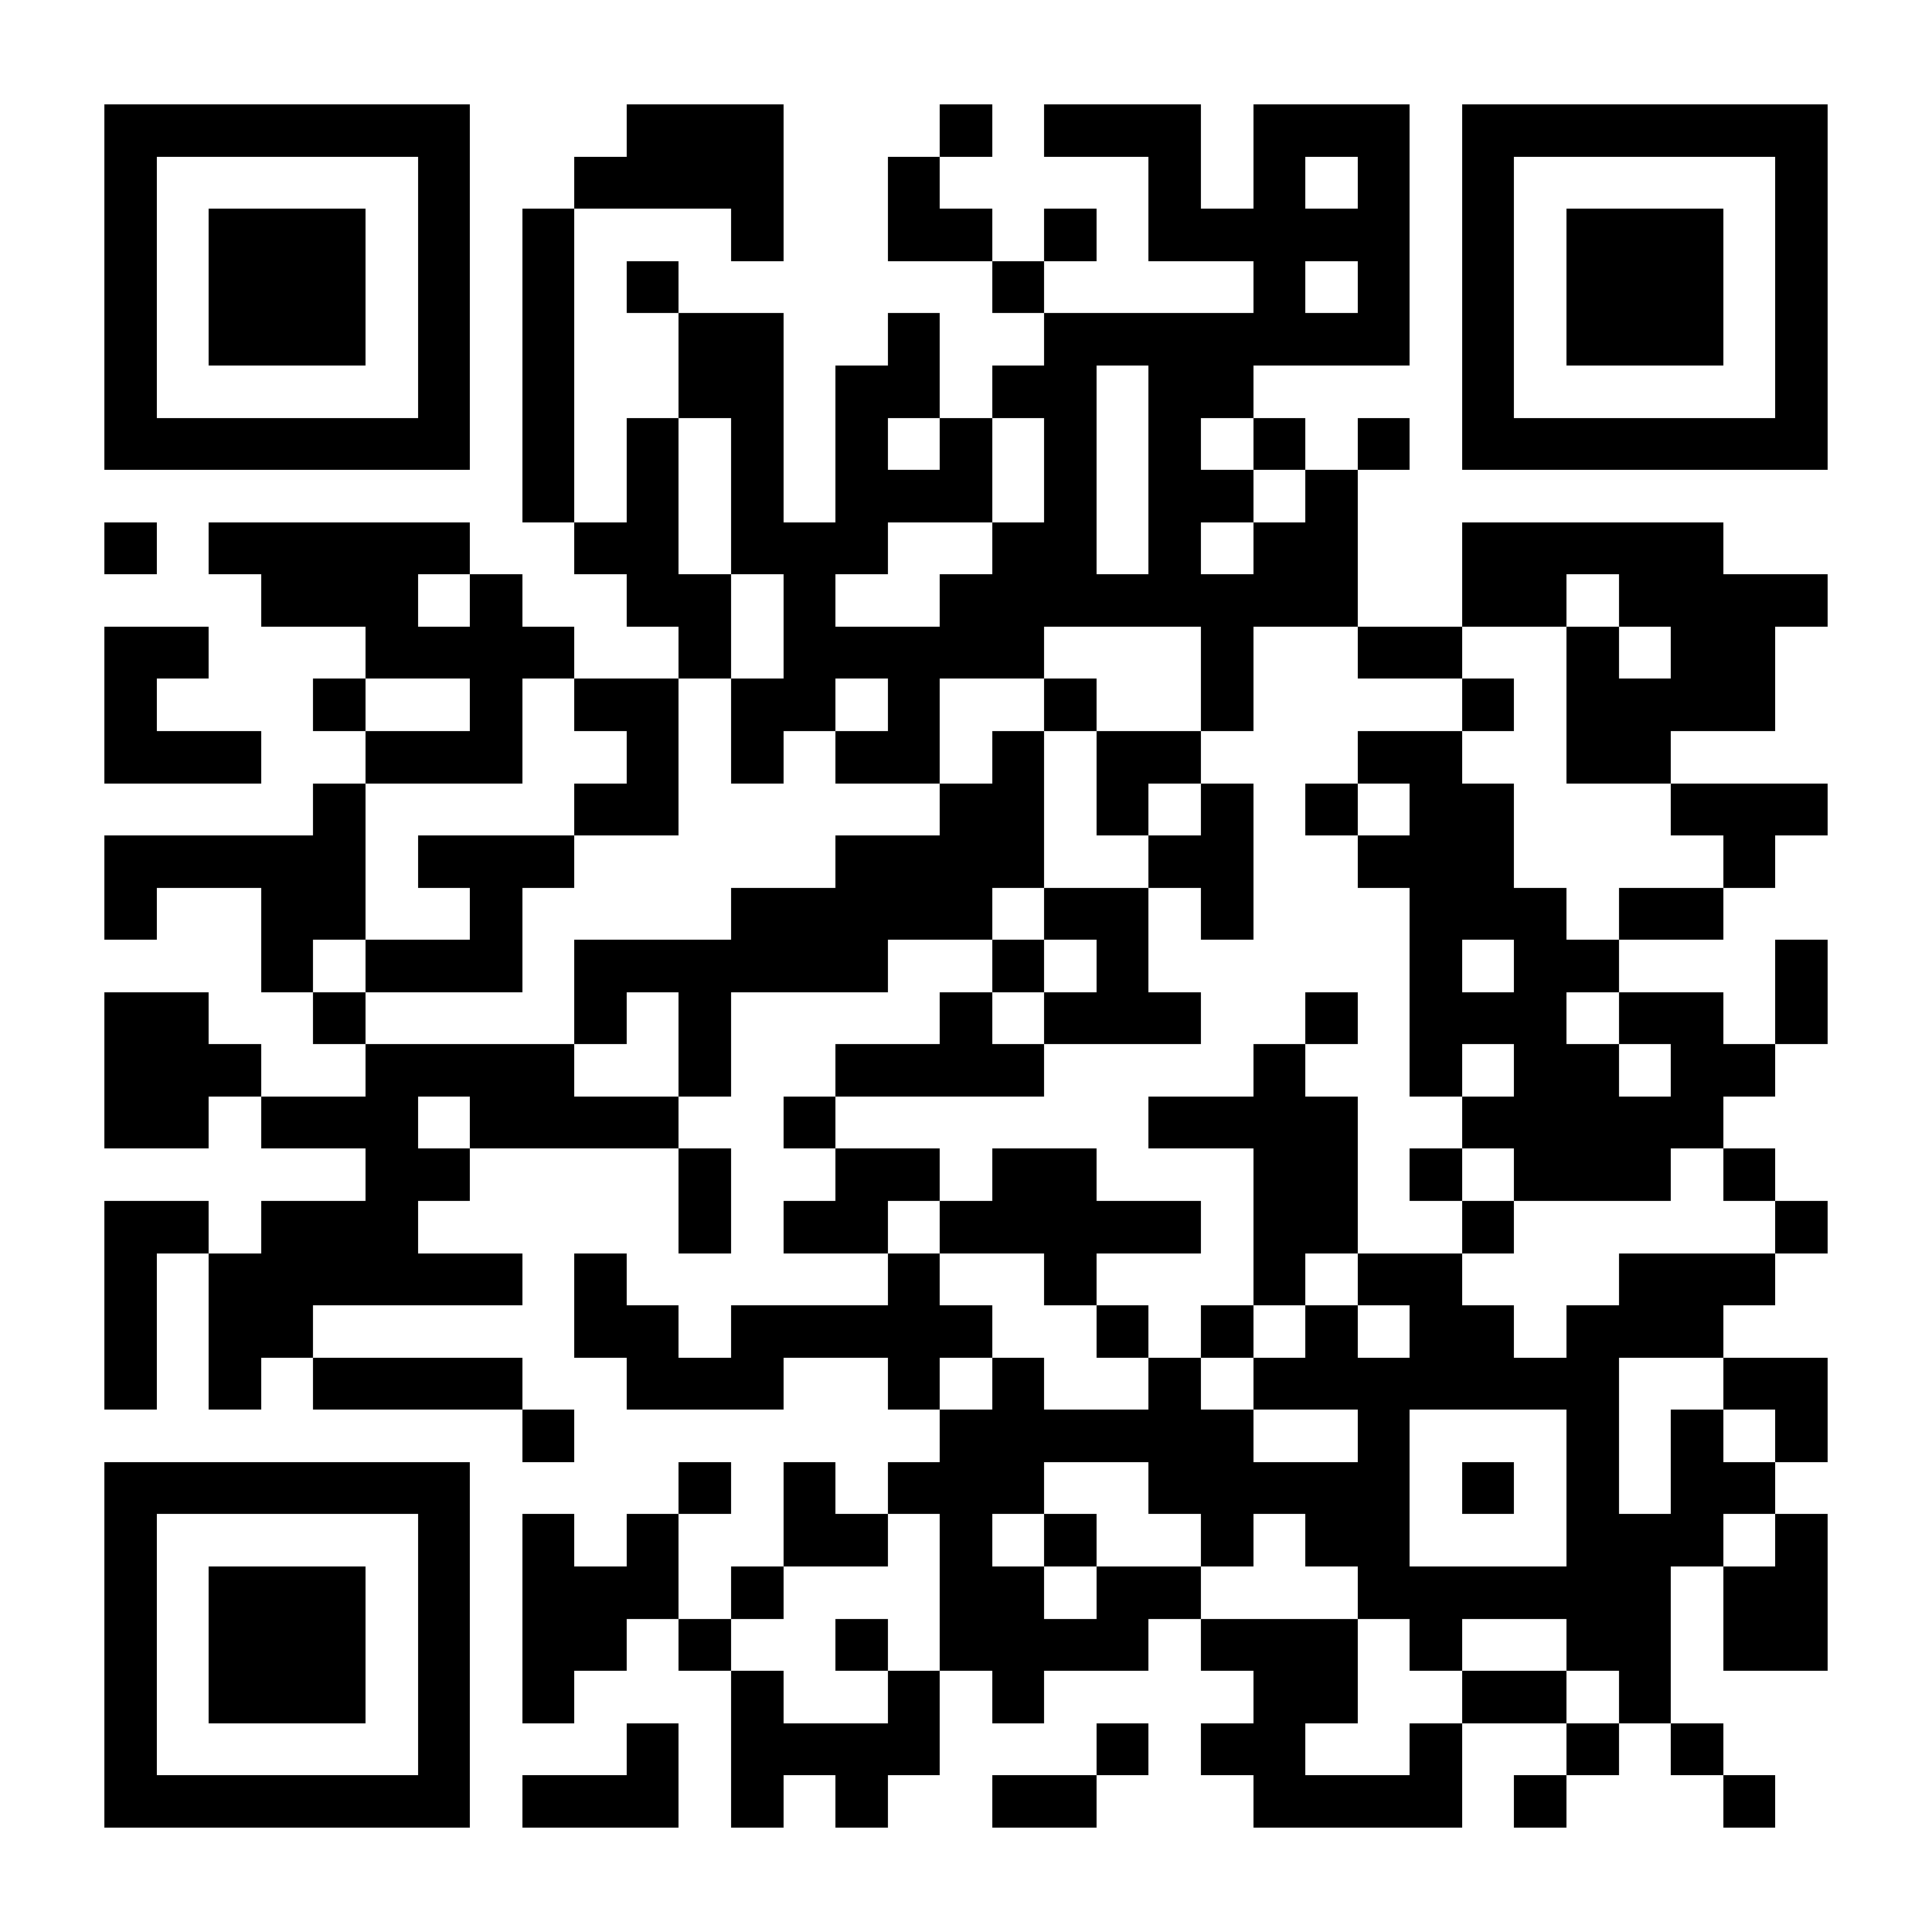
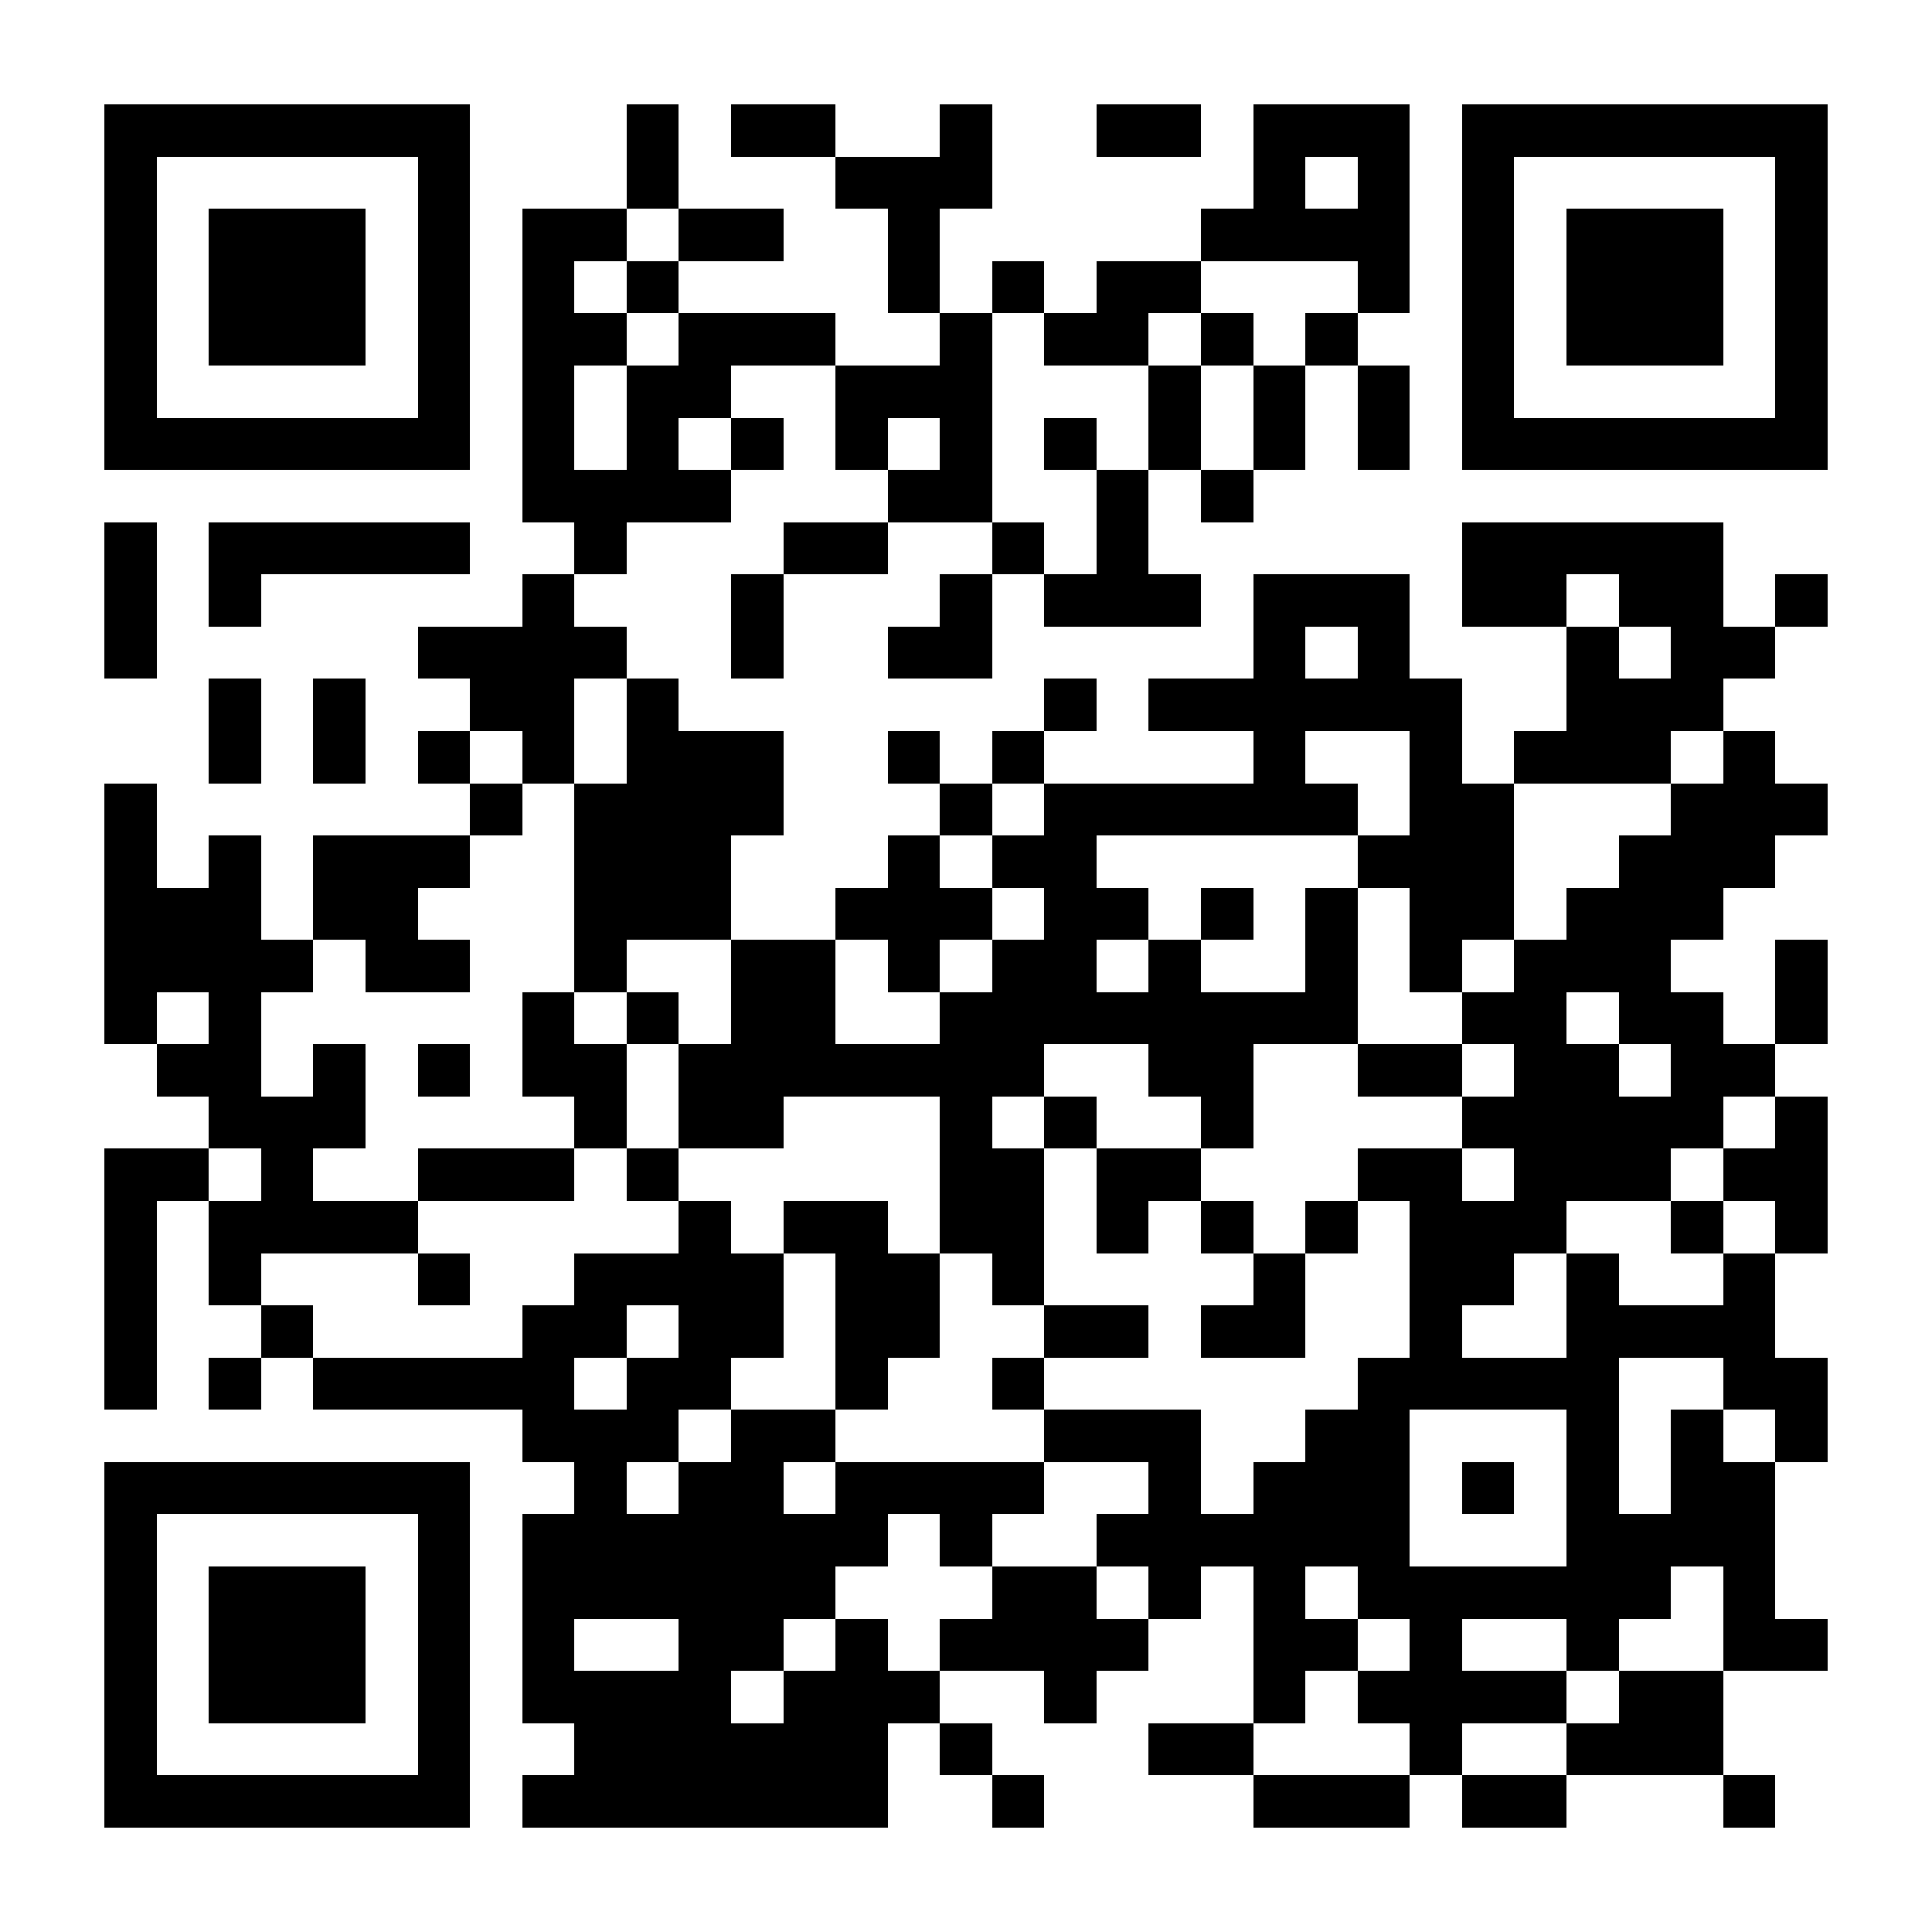
<svg xmlns="http://www.w3.org/2000/svg" viewBox="-2 -2 37 37" shape-rendering="crispEdges">
  <rect x="-2" y="-2" width="37" height="37" fill="#fff" />
-   <path d="M0 0h1v1h-1zM1 0h1v1h-1zM2 0h1v1h-1zM3 0h1v1h-1zM4 0h1v1h-1zM5 0h1v1h-1zM6 0h1v1h-1zM10 0h1v1h-1zM11 0h1v1h-1zM12 0h1v1h-1zM16 0h1v1h-1zM18 0h1v1h-1zM19 0h1v1h-1zM20 0h1v1h-1zM22 0h1v1h-1zM23 0h1v1h-1zM24 0h1v1h-1zM26 0h1v1h-1zM27 0h1v1h-1zM28 0h1v1h-1zM29 0h1v1h-1zM30 0h1v1h-1zM31 0h1v1h-1zM32 0h1v1h-1zM0 1h1v1h-1zM6 1h1v1h-1zM9 1h1v1h-1zM10 1h1v1h-1zM11 1h1v1h-1zM12 1h1v1h-1zM15 1h1v1h-1zM20 1h1v1h-1zM22 1h1v1h-1zM24 1h1v1h-1zM26 1h1v1h-1zM32 1h1v1h-1zM0 2h1v1h-1zM2 2h1v1h-1zM3 2h1v1h-1zM4 2h1v1h-1zM6 2h1v1h-1zM8 2h1v1h-1zM12 2h1v1h-1zM15 2h1v1h-1zM16 2h1v1h-1zM18 2h1v1h-1zM20 2h1v1h-1zM21 2h1v1h-1zM22 2h1v1h-1zM23 2h1v1h-1zM24 2h1v1h-1zM26 2h1v1h-1zM28 2h1v1h-1zM29 2h1v1h-1zM30 2h1v1h-1zM32 2h1v1h-1zM0 3h1v1h-1zM2 3h1v1h-1zM3 3h1v1h-1zM4 3h1v1h-1zM6 3h1v1h-1zM8 3h1v1h-1zM10 3h1v1h-1zM17 3h1v1h-1zM22 3h1v1h-1zM24 3h1v1h-1zM26 3h1v1h-1zM28 3h1v1h-1zM29 3h1v1h-1zM30 3h1v1h-1zM32 3h1v1h-1zM0 4h1v1h-1zM2 4h1v1h-1zM3 4h1v1h-1zM4 4h1v1h-1zM6 4h1v1h-1zM8 4h1v1h-1zM11 4h1v1h-1zM12 4h1v1h-1zM15 4h1v1h-1zM18 4h1v1h-1zM19 4h1v1h-1zM20 4h1v1h-1zM21 4h1v1h-1zM22 4h1v1h-1zM23 4h1v1h-1zM24 4h1v1h-1zM26 4h1v1h-1zM28 4h1v1h-1zM29 4h1v1h-1zM30 4h1v1h-1zM32 4h1v1h-1zM0 5h1v1h-1zM6 5h1v1h-1zM8 5h1v1h-1zM11 5h1v1h-1zM12 5h1v1h-1zM14 5h1v1h-1zM15 5h1v1h-1zM17 5h1v1h-1zM18 5h1v1h-1zM20 5h1v1h-1zM21 5h1v1h-1zM26 5h1v1h-1zM32 5h1v1h-1zM0 6h1v1h-1zM1 6h1v1h-1zM2 6h1v1h-1zM3 6h1v1h-1zM4 6h1v1h-1zM5 6h1v1h-1zM6 6h1v1h-1zM8 6h1v1h-1zM10 6h1v1h-1zM12 6h1v1h-1zM14 6h1v1h-1zM16 6h1v1h-1zM18 6h1v1h-1zM20 6h1v1h-1zM22 6h1v1h-1zM24 6h1v1h-1zM26 6h1v1h-1zM27 6h1v1h-1zM28 6h1v1h-1zM29 6h1v1h-1zM30 6h1v1h-1zM31 6h1v1h-1zM32 6h1v1h-1zM8 7h1v1h-1zM10 7h1v1h-1zM12 7h1v1h-1zM14 7h1v1h-1zM15 7h1v1h-1zM16 7h1v1h-1zM18 7h1v1h-1zM20 7h1v1h-1zM21 7h1v1h-1zM23 7h1v1h-1zM0 8h1v1h-1zM2 8h1v1h-1zM3 8h1v1h-1zM4 8h1v1h-1zM5 8h1v1h-1zM6 8h1v1h-1zM9 8h1v1h-1zM10 8h1v1h-1zM12 8h1v1h-1zM13 8h1v1h-1zM14 8h1v1h-1zM17 8h1v1h-1zM18 8h1v1h-1zM20 8h1v1h-1zM22 8h1v1h-1zM23 8h1v1h-1zM26 8h1v1h-1zM27 8h1v1h-1zM28 8h1v1h-1zM29 8h1v1h-1zM30 8h1v1h-1zM3 9h1v1h-1zM4 9h1v1h-1zM5 9h1v1h-1zM7 9h1v1h-1zM10 9h1v1h-1zM11 9h1v1h-1zM13 9h1v1h-1zM16 9h1v1h-1zM17 9h1v1h-1zM18 9h1v1h-1zM19 9h1v1h-1zM20 9h1v1h-1zM21 9h1v1h-1zM22 9h1v1h-1zM23 9h1v1h-1zM26 9h1v1h-1zM27 9h1v1h-1zM29 9h1v1h-1zM30 9h1v1h-1zM31 9h1v1h-1zM32 9h1v1h-1zM0 10h1v1h-1zM1 10h1v1h-1zM5 10h1v1h-1zM6 10h1v1h-1zM7 10h1v1h-1zM8 10h1v1h-1zM11 10h1v1h-1zM13 10h1v1h-1zM14 10h1v1h-1zM15 10h1v1h-1zM16 10h1v1h-1zM17 10h1v1h-1zM21 10h1v1h-1zM24 10h1v1h-1zM25 10h1v1h-1zM28 10h1v1h-1zM30 10h1v1h-1zM31 10h1v1h-1zM0 11h1v1h-1zM4 11h1v1h-1zM7 11h1v1h-1zM9 11h1v1h-1zM10 11h1v1h-1zM12 11h1v1h-1zM13 11h1v1h-1zM15 11h1v1h-1zM18 11h1v1h-1zM21 11h1v1h-1zM26 11h1v1h-1zM28 11h1v1h-1zM29 11h1v1h-1zM30 11h1v1h-1zM31 11h1v1h-1zM0 12h1v1h-1zM1 12h1v1h-1zM2 12h1v1h-1zM5 12h1v1h-1zM6 12h1v1h-1zM7 12h1v1h-1zM10 12h1v1h-1zM12 12h1v1h-1zM14 12h1v1h-1zM15 12h1v1h-1zM17 12h1v1h-1zM19 12h1v1h-1zM20 12h1v1h-1zM24 12h1v1h-1zM25 12h1v1h-1zM28 12h1v1h-1zM29 12h1v1h-1zM4 13h1v1h-1zM9 13h1v1h-1zM10 13h1v1h-1zM16 13h1v1h-1zM17 13h1v1h-1zM19 13h1v1h-1zM21 13h1v1h-1zM23 13h1v1h-1zM25 13h1v1h-1zM26 13h1v1h-1zM30 13h1v1h-1zM31 13h1v1h-1zM32 13h1v1h-1zM0 14h1v1h-1zM1 14h1v1h-1zM2 14h1v1h-1zM3 14h1v1h-1zM4 14h1v1h-1zM6 14h1v1h-1zM7 14h1v1h-1zM8 14h1v1h-1zM14 14h1v1h-1zM15 14h1v1h-1zM16 14h1v1h-1zM17 14h1v1h-1zM20 14h1v1h-1zM21 14h1v1h-1zM24 14h1v1h-1zM25 14h1v1h-1zM26 14h1v1h-1zM31 14h1v1h-1zM0 15h1v1h-1zM3 15h1v1h-1zM4 15h1v1h-1zM7 15h1v1h-1zM12 15h1v1h-1zM13 15h1v1h-1zM14 15h1v1h-1zM15 15h1v1h-1zM16 15h1v1h-1zM18 15h1v1h-1zM19 15h1v1h-1zM21 15h1v1h-1zM25 15h1v1h-1zM26 15h1v1h-1zM27 15h1v1h-1zM29 15h1v1h-1zM30 15h1v1h-1zM3 16h1v1h-1zM5 16h1v1h-1zM6 16h1v1h-1zM7 16h1v1h-1zM9 16h1v1h-1zM10 16h1v1h-1zM11 16h1v1h-1zM12 16h1v1h-1zM13 16h1v1h-1zM14 16h1v1h-1zM17 16h1v1h-1zM19 16h1v1h-1zM25 16h1v1h-1zM27 16h1v1h-1zM28 16h1v1h-1zM32 16h1v1h-1zM0 17h1v1h-1zM1 17h1v1h-1zM4 17h1v1h-1zM9 17h1v1h-1zM11 17h1v1h-1zM16 17h1v1h-1zM18 17h1v1h-1zM19 17h1v1h-1zM20 17h1v1h-1zM23 17h1v1h-1zM25 17h1v1h-1zM26 17h1v1h-1zM27 17h1v1h-1zM29 17h1v1h-1zM30 17h1v1h-1zM32 17h1v1h-1zM0 18h1v1h-1zM1 18h1v1h-1zM2 18h1v1h-1zM5 18h1v1h-1zM6 18h1v1h-1zM7 18h1v1h-1zM8 18h1v1h-1zM11 18h1v1h-1zM14 18h1v1h-1zM15 18h1v1h-1zM16 18h1v1h-1zM17 18h1v1h-1zM22 18h1v1h-1zM25 18h1v1h-1zM27 18h1v1h-1zM28 18h1v1h-1zM30 18h1v1h-1zM31 18h1v1h-1zM0 19h1v1h-1zM1 19h1v1h-1zM3 19h1v1h-1zM4 19h1v1h-1zM5 19h1v1h-1zM7 19h1v1h-1zM8 19h1v1h-1zM9 19h1v1h-1zM10 19h1v1h-1zM13 19h1v1h-1zM20 19h1v1h-1zM21 19h1v1h-1zM22 19h1v1h-1zM23 19h1v1h-1zM26 19h1v1h-1zM27 19h1v1h-1zM28 19h1v1h-1zM29 19h1v1h-1zM30 19h1v1h-1zM5 20h1v1h-1zM6 20h1v1h-1zM11 20h1v1h-1zM14 20h1v1h-1zM15 20h1v1h-1zM17 20h1v1h-1zM18 20h1v1h-1zM22 20h1v1h-1zM23 20h1v1h-1zM25 20h1v1h-1zM27 20h1v1h-1zM28 20h1v1h-1zM29 20h1v1h-1zM31 20h1v1h-1zM0 21h1v1h-1zM1 21h1v1h-1zM3 21h1v1h-1zM4 21h1v1h-1zM5 21h1v1h-1zM11 21h1v1h-1zM13 21h1v1h-1zM14 21h1v1h-1zM16 21h1v1h-1zM17 21h1v1h-1zM18 21h1v1h-1zM19 21h1v1h-1zM20 21h1v1h-1zM22 21h1v1h-1zM23 21h1v1h-1zM26 21h1v1h-1zM32 21h1v1h-1zM0 22h1v1h-1zM2 22h1v1h-1zM3 22h1v1h-1zM4 22h1v1h-1zM5 22h1v1h-1zM6 22h1v1h-1zM7 22h1v1h-1zM9 22h1v1h-1zM15 22h1v1h-1zM18 22h1v1h-1zM22 22h1v1h-1zM24 22h1v1h-1zM25 22h1v1h-1zM29 22h1v1h-1zM30 22h1v1h-1zM31 22h1v1h-1zM0 23h1v1h-1zM2 23h1v1h-1zM3 23h1v1h-1zM9 23h1v1h-1zM10 23h1v1h-1zM12 23h1v1h-1zM13 23h1v1h-1zM14 23h1v1h-1zM15 23h1v1h-1zM16 23h1v1h-1zM19 23h1v1h-1zM21 23h1v1h-1zM23 23h1v1h-1zM25 23h1v1h-1zM26 23h1v1h-1zM28 23h1v1h-1zM29 23h1v1h-1zM30 23h1v1h-1zM0 24h1v1h-1zM2 24h1v1h-1zM4 24h1v1h-1zM5 24h1v1h-1zM6 24h1v1h-1zM7 24h1v1h-1zM10 24h1v1h-1zM11 24h1v1h-1zM12 24h1v1h-1zM15 24h1v1h-1zM17 24h1v1h-1zM20 24h1v1h-1zM22 24h1v1h-1zM23 24h1v1h-1zM24 24h1v1h-1zM25 24h1v1h-1zM26 24h1v1h-1zM27 24h1v1h-1zM28 24h1v1h-1zM31 24h1v1h-1zM32 24h1v1h-1zM8 25h1v1h-1zM16 25h1v1h-1zM17 25h1v1h-1zM18 25h1v1h-1zM19 25h1v1h-1zM20 25h1v1h-1zM21 25h1v1h-1zM24 25h1v1h-1zM28 25h1v1h-1zM30 25h1v1h-1zM32 25h1v1h-1zM0 26h1v1h-1zM1 26h1v1h-1zM2 26h1v1h-1zM3 26h1v1h-1zM4 26h1v1h-1zM5 26h1v1h-1zM6 26h1v1h-1zM11 26h1v1h-1zM13 26h1v1h-1zM15 26h1v1h-1zM16 26h1v1h-1zM17 26h1v1h-1zM20 26h1v1h-1zM21 26h1v1h-1zM22 26h1v1h-1zM23 26h1v1h-1zM24 26h1v1h-1zM26 26h1v1h-1zM28 26h1v1h-1zM30 26h1v1h-1zM31 26h1v1h-1zM0 27h1v1h-1zM6 27h1v1h-1zM8 27h1v1h-1zM10 27h1v1h-1zM13 27h1v1h-1zM14 27h1v1h-1zM16 27h1v1h-1zM18 27h1v1h-1zM21 27h1v1h-1zM23 27h1v1h-1zM24 27h1v1h-1zM28 27h1v1h-1zM29 27h1v1h-1zM30 27h1v1h-1zM32 27h1v1h-1zM0 28h1v1h-1zM2 28h1v1h-1zM3 28h1v1h-1zM4 28h1v1h-1zM6 28h1v1h-1zM8 28h1v1h-1zM9 28h1v1h-1zM10 28h1v1h-1zM12 28h1v1h-1zM16 28h1v1h-1zM17 28h1v1h-1zM19 28h1v1h-1zM20 28h1v1h-1zM24 28h1v1h-1zM25 28h1v1h-1zM26 28h1v1h-1zM27 28h1v1h-1zM28 28h1v1h-1zM29 28h1v1h-1zM31 28h1v1h-1zM32 28h1v1h-1zM0 29h1v1h-1zM2 29h1v1h-1zM3 29h1v1h-1zM4 29h1v1h-1zM6 29h1v1h-1zM8 29h1v1h-1zM9 29h1v1h-1zM11 29h1v1h-1zM14 29h1v1h-1zM16 29h1v1h-1zM17 29h1v1h-1zM18 29h1v1h-1zM19 29h1v1h-1zM21 29h1v1h-1zM22 29h1v1h-1zM23 29h1v1h-1zM25 29h1v1h-1zM28 29h1v1h-1zM29 29h1v1h-1zM31 29h1v1h-1zM32 29h1v1h-1zM0 30h1v1h-1zM2 30h1v1h-1zM3 30h1v1h-1zM4 30h1v1h-1zM6 30h1v1h-1zM8 30h1v1h-1zM12 30h1v1h-1zM15 30h1v1h-1zM17 30h1v1h-1zM22 30h1v1h-1zM23 30h1v1h-1zM26 30h1v1h-1zM27 30h1v1h-1zM29 30h1v1h-1zM0 31h1v1h-1zM6 31h1v1h-1zM10 31h1v1h-1zM12 31h1v1h-1zM13 31h1v1h-1zM14 31h1v1h-1zM15 31h1v1h-1zM19 31h1v1h-1zM21 31h1v1h-1zM22 31h1v1h-1zM25 31h1v1h-1zM28 31h1v1h-1zM30 31h1v1h-1zM0 32h1v1h-1zM1 32h1v1h-1zM2 32h1v1h-1zM3 32h1v1h-1zM4 32h1v1h-1zM5 32h1v1h-1zM6 32h1v1h-1zM8 32h1v1h-1zM9 32h1v1h-1zM10 32h1v1h-1zM12 32h1v1h-1zM14 32h1v1h-1zM17 32h1v1h-1zM18 32h1v1h-1zM22 32h1v1h-1zM23 32h1v1h-1zM24 32h1v1h-1zM25 32h1v1h-1zM27 32h1v1h-1zM31 32h1v1h-1z" fill="#000" />
+   <path d="M0 0h1v1h-1zM1 0h1v1h-1zM2 0h1v1h-1zM3 0h1v1h-1zM4 0h1v1h-1zM5 0h1v1h-1zM6 0h1v1h-1zM10 0h1v1h-1zM12 0h1v1h-1zM13 0h1v1h-1zM16 0h1v1h-1zM19 0h1v1h-1zM20 0h1v1h-1zM22 0h1v1h-1zM23 0h1v1h-1zM24 0h1v1h-1zM26 0h1v1h-1zM27 0h1v1h-1zM28 0h1v1h-1zM29 0h1v1h-1zM30 0h1v1h-1zM31 0h1v1h-1zM32 0h1v1h-1zM0 1h1v1h-1zM6 1h1v1h-1zM10 1h1v1h-1zM14 1h1v1h-1zM15 1h1v1h-1zM16 1h1v1h-1zM22 1h1v1h-1zM24 1h1v1h-1zM26 1h1v1h-1zM32 1h1v1h-1zM0 2h1v1h-1zM2 2h1v1h-1zM3 2h1v1h-1zM4 2h1v1h-1zM6 2h1v1h-1zM8 2h1v1h-1zM9 2h1v1h-1zM11 2h1v1h-1zM12 2h1v1h-1zM15 2h1v1h-1zM21 2h1v1h-1zM22 2h1v1h-1zM23 2h1v1h-1zM24 2h1v1h-1zM26 2h1v1h-1zM28 2h1v1h-1zM29 2h1v1h-1zM30 2h1v1h-1zM32 2h1v1h-1zM0 3h1v1h-1zM2 3h1v1h-1zM3 3h1v1h-1zM4 3h1v1h-1zM6 3h1v1h-1zM8 3h1v1h-1zM10 3h1v1h-1zM15 3h1v1h-1zM17 3h1v1h-1zM19 3h1v1h-1zM20 3h1v1h-1zM24 3h1v1h-1zM26 3h1v1h-1zM28 3h1v1h-1zM29 3h1v1h-1zM30 3h1v1h-1zM32 3h1v1h-1zM0 4h1v1h-1zM2 4h1v1h-1zM3 4h1v1h-1zM4 4h1v1h-1zM6 4h1v1h-1zM8 4h1v1h-1zM9 4h1v1h-1zM11 4h1v1h-1zM12 4h1v1h-1zM13 4h1v1h-1zM16 4h1v1h-1zM18 4h1v1h-1zM19 4h1v1h-1zM21 4h1v1h-1zM23 4h1v1h-1zM26 4h1v1h-1zM28 4h1v1h-1zM29 4h1v1h-1zM30 4h1v1h-1zM32 4h1v1h-1zM0 5h1v1h-1zM6 5h1v1h-1zM8 5h1v1h-1zM10 5h1v1h-1zM11 5h1v1h-1zM14 5h1v1h-1zM15 5h1v1h-1zM16 5h1v1h-1zM20 5h1v1h-1zM22 5h1v1h-1zM24 5h1v1h-1zM26 5h1v1h-1zM32 5h1v1h-1zM0 6h1v1h-1zM1 6h1v1h-1zM2 6h1v1h-1zM3 6h1v1h-1zM4 6h1v1h-1zM5 6h1v1h-1zM6 6h1v1h-1zM8 6h1v1h-1zM10 6h1v1h-1zM12 6h1v1h-1zM14 6h1v1h-1zM16 6h1v1h-1zM18 6h1v1h-1zM20 6h1v1h-1zM22 6h1v1h-1zM24 6h1v1h-1zM26 6h1v1h-1zM27 6h1v1h-1zM28 6h1v1h-1zM29 6h1v1h-1zM30 6h1v1h-1zM31 6h1v1h-1zM32 6h1v1h-1zM8 7h1v1h-1zM9 7h1v1h-1zM10 7h1v1h-1zM11 7h1v1h-1zM15 7h1v1h-1zM16 7h1v1h-1zM19 7h1v1h-1zM21 7h1v1h-1zM0 8h1v1h-1zM2 8h1v1h-1zM3 8h1v1h-1zM4 8h1v1h-1zM5 8h1v1h-1zM6 8h1v1h-1zM9 8h1v1h-1zM13 8h1v1h-1zM14 8h1v1h-1zM17 8h1v1h-1zM19 8h1v1h-1zM26 8h1v1h-1zM27 8h1v1h-1zM28 8h1v1h-1zM29 8h1v1h-1zM30 8h1v1h-1zM0 9h1v1h-1zM2 9h1v1h-1zM8 9h1v1h-1zM12 9h1v1h-1zM16 9h1v1h-1zM18 9h1v1h-1zM19 9h1v1h-1zM20 9h1v1h-1zM22 9h1v1h-1zM23 9h1v1h-1zM24 9h1v1h-1zM26 9h1v1h-1zM27 9h1v1h-1zM29 9h1v1h-1zM30 9h1v1h-1zM32 9h1v1h-1zM0 10h1v1h-1zM6 10h1v1h-1zM7 10h1v1h-1zM8 10h1v1h-1zM9 10h1v1h-1zM12 10h1v1h-1zM15 10h1v1h-1zM16 10h1v1h-1zM22 10h1v1h-1zM24 10h1v1h-1zM28 10h1v1h-1zM30 10h1v1h-1zM31 10h1v1h-1zM2 11h1v1h-1zM4 11h1v1h-1zM7 11h1v1h-1zM8 11h1v1h-1zM10 11h1v1h-1zM18 11h1v1h-1zM20 11h1v1h-1zM21 11h1v1h-1zM22 11h1v1h-1zM23 11h1v1h-1zM24 11h1v1h-1zM25 11h1v1h-1zM28 11h1v1h-1zM29 11h1v1h-1zM30 11h1v1h-1zM2 12h1v1h-1zM4 12h1v1h-1zM6 12h1v1h-1zM8 12h1v1h-1zM10 12h1v1h-1zM11 12h1v1h-1zM12 12h1v1h-1zM15 12h1v1h-1zM17 12h1v1h-1zM22 12h1v1h-1zM25 12h1v1h-1zM27 12h1v1h-1zM28 12h1v1h-1zM29 12h1v1h-1zM31 12h1v1h-1zM0 13h1v1h-1zM7 13h1v1h-1zM9 13h1v1h-1zM10 13h1v1h-1zM11 13h1v1h-1zM12 13h1v1h-1zM16 13h1v1h-1zM18 13h1v1h-1zM19 13h1v1h-1zM20 13h1v1h-1zM21 13h1v1h-1zM22 13h1v1h-1zM23 13h1v1h-1zM25 13h1v1h-1zM26 13h1v1h-1zM30 13h1v1h-1zM31 13h1v1h-1zM32 13h1v1h-1zM0 14h1v1h-1zM2 14h1v1h-1zM4 14h1v1h-1zM5 14h1v1h-1zM6 14h1v1h-1zM9 14h1v1h-1zM10 14h1v1h-1zM11 14h1v1h-1zM15 14h1v1h-1zM17 14h1v1h-1zM18 14h1v1h-1zM24 14h1v1h-1zM25 14h1v1h-1zM26 14h1v1h-1zM29 14h1v1h-1zM30 14h1v1h-1zM31 14h1v1h-1zM0 15h1v1h-1zM1 15h1v1h-1zM2 15h1v1h-1zM4 15h1v1h-1zM5 15h1v1h-1zM9 15h1v1h-1zM10 15h1v1h-1zM11 15h1v1h-1zM14 15h1v1h-1zM15 15h1v1h-1zM16 15h1v1h-1zM18 15h1v1h-1zM19 15h1v1h-1zM21 15h1v1h-1zM23 15h1v1h-1zM25 15h1v1h-1zM26 15h1v1h-1zM28 15h1v1h-1zM29 15h1v1h-1zM30 15h1v1h-1zM0 16h1v1h-1zM1 16h1v1h-1zM2 16h1v1h-1zM3 16h1v1h-1zM5 16h1v1h-1zM6 16h1v1h-1zM9 16h1v1h-1zM12 16h1v1h-1zM13 16h1v1h-1zM15 16h1v1h-1zM17 16h1v1h-1zM18 16h1v1h-1zM20 16h1v1h-1zM23 16h1v1h-1zM25 16h1v1h-1zM27 16h1v1h-1zM28 16h1v1h-1zM29 16h1v1h-1zM32 16h1v1h-1zM0 17h1v1h-1zM2 17h1v1h-1zM8 17h1v1h-1zM10 17h1v1h-1zM12 17h1v1h-1zM13 17h1v1h-1zM16 17h1v1h-1zM17 17h1v1h-1zM18 17h1v1h-1zM19 17h1v1h-1zM20 17h1v1h-1zM21 17h1v1h-1zM22 17h1v1h-1zM23 17h1v1h-1zM26 17h1v1h-1zM27 17h1v1h-1zM29 17h1v1h-1zM30 17h1v1h-1zM32 17h1v1h-1zM1 18h1v1h-1zM2 18h1v1h-1zM4 18h1v1h-1zM6 18h1v1h-1zM8 18h1v1h-1zM9 18h1v1h-1zM11 18h1v1h-1zM12 18h1v1h-1zM13 18h1v1h-1zM14 18h1v1h-1zM15 18h1v1h-1zM16 18h1v1h-1zM17 18h1v1h-1zM20 18h1v1h-1zM21 18h1v1h-1zM24 18h1v1h-1zM25 18h1v1h-1zM27 18h1v1h-1zM28 18h1v1h-1zM30 18h1v1h-1zM31 18h1v1h-1zM2 19h1v1h-1zM3 19h1v1h-1zM4 19h1v1h-1zM9 19h1v1h-1zM11 19h1v1h-1zM12 19h1v1h-1zM16 19h1v1h-1zM18 19h1v1h-1zM21 19h1v1h-1zM26 19h1v1h-1zM27 19h1v1h-1zM28 19h1v1h-1zM29 19h1v1h-1zM30 19h1v1h-1zM32 19h1v1h-1zM0 20h1v1h-1zM1 20h1v1h-1zM3 20h1v1h-1zM6 20h1v1h-1zM7 20h1v1h-1zM8 20h1v1h-1zM10 20h1v1h-1zM16 20h1v1h-1zM17 20h1v1h-1zM19 20h1v1h-1zM20 20h1v1h-1zM24 20h1v1h-1zM25 20h1v1h-1zM27 20h1v1h-1zM28 20h1v1h-1zM29 20h1v1h-1zM31 20h1v1h-1zM32 20h1v1h-1zM0 21h1v1h-1zM2 21h1v1h-1zM3 21h1v1h-1zM4 21h1v1h-1zM5 21h1v1h-1zM11 21h1v1h-1zM13 21h1v1h-1zM14 21h1v1h-1zM16 21h1v1h-1zM17 21h1v1h-1zM19 21h1v1h-1zM21 21h1v1h-1zM23 21h1v1h-1zM25 21h1v1h-1zM26 21h1v1h-1zM27 21h1v1h-1zM30 21h1v1h-1zM32 21h1v1h-1zM0 22h1v1h-1zM2 22h1v1h-1zM6 22h1v1h-1zM9 22h1v1h-1zM10 22h1v1h-1zM11 22h1v1h-1zM12 22h1v1h-1zM14 22h1v1h-1zM15 22h1v1h-1zM17 22h1v1h-1zM22 22h1v1h-1zM25 22h1v1h-1zM26 22h1v1h-1zM28 22h1v1h-1zM31 22h1v1h-1zM0 23h1v1h-1zM3 23h1v1h-1zM8 23h1v1h-1zM9 23h1v1h-1zM11 23h1v1h-1zM12 23h1v1h-1zM14 23h1v1h-1zM15 23h1v1h-1zM18 23h1v1h-1zM19 23h1v1h-1zM21 23h1v1h-1zM22 23h1v1h-1zM25 23h1v1h-1zM28 23h1v1h-1zM29 23h1v1h-1zM30 23h1v1h-1zM31 23h1v1h-1zM0 24h1v1h-1zM2 24h1v1h-1zM4 24h1v1h-1zM5 24h1v1h-1zM6 24h1v1h-1zM7 24h1v1h-1zM8 24h1v1h-1zM10 24h1v1h-1zM11 24h1v1h-1zM14 24h1v1h-1zM17 24h1v1h-1zM24 24h1v1h-1zM25 24h1v1h-1zM26 24h1v1h-1zM27 24h1v1h-1zM28 24h1v1h-1zM31 24h1v1h-1zM32 24h1v1h-1zM8 25h1v1h-1zM9 25h1v1h-1zM10 25h1v1h-1zM12 25h1v1h-1zM13 25h1v1h-1zM18 25h1v1h-1zM19 25h1v1h-1zM20 25h1v1h-1zM23 25h1v1h-1zM24 25h1v1h-1zM28 25h1v1h-1zM30 25h1v1h-1zM32 25h1v1h-1zM0 26h1v1h-1zM1 26h1v1h-1zM2 26h1v1h-1zM3 26h1v1h-1zM4 26h1v1h-1zM5 26h1v1h-1zM6 26h1v1h-1zM9 26h1v1h-1zM11 26h1v1h-1zM12 26h1v1h-1zM14 26h1v1h-1zM15 26h1v1h-1zM16 26h1v1h-1zM17 26h1v1h-1zM20 26h1v1h-1zM22 26h1v1h-1zM23 26h1v1h-1zM24 26h1v1h-1zM26 26h1v1h-1zM28 26h1v1h-1zM30 26h1v1h-1zM31 26h1v1h-1zM0 27h1v1h-1zM6 27h1v1h-1zM8 27h1v1h-1zM9 27h1v1h-1zM10 27h1v1h-1zM11 27h1v1h-1zM12 27h1v1h-1zM13 27h1v1h-1zM14 27h1v1h-1zM16 27h1v1h-1zM19 27h1v1h-1zM20 27h1v1h-1zM21 27h1v1h-1zM22 27h1v1h-1zM23 27h1v1h-1zM24 27h1v1h-1zM28 27h1v1h-1zM29 27h1v1h-1zM30 27h1v1h-1zM31 27h1v1h-1zM0 28h1v1h-1zM2 28h1v1h-1zM3 28h1v1h-1zM4 28h1v1h-1zM6 28h1v1h-1zM8 28h1v1h-1zM9 28h1v1h-1zM10 28h1v1h-1zM11 28h1v1h-1zM12 28h1v1h-1zM13 28h1v1h-1zM17 28h1v1h-1zM18 28h1v1h-1zM20 28h1v1h-1zM22 28h1v1h-1zM24 28h1v1h-1zM25 28h1v1h-1zM26 28h1v1h-1zM27 28h1v1h-1zM28 28h1v1h-1zM29 28h1v1h-1zM31 28h1v1h-1zM0 29h1v1h-1zM2 29h1v1h-1zM3 29h1v1h-1zM4 29h1v1h-1zM6 29h1v1h-1zM8 29h1v1h-1zM11 29h1v1h-1zM12 29h1v1h-1zM14 29h1v1h-1zM16 29h1v1h-1zM17 29h1v1h-1zM18 29h1v1h-1zM19 29h1v1h-1zM22 29h1v1h-1zM23 29h1v1h-1zM25 29h1v1h-1zM28 29h1v1h-1zM31 29h1v1h-1zM32 29h1v1h-1zM0 30h1v1h-1zM2 30h1v1h-1zM3 30h1v1h-1zM4 30h1v1h-1zM6 30h1v1h-1zM8 30h1v1h-1zM9 30h1v1h-1zM10 30h1v1h-1zM11 30h1v1h-1zM13 30h1v1h-1zM14 30h1v1h-1zM15 30h1v1h-1zM18 30h1v1h-1zM22 30h1v1h-1zM24 30h1v1h-1zM25 30h1v1h-1zM26 30h1v1h-1zM27 30h1v1h-1zM29 30h1v1h-1zM30 30h1v1h-1zM0 31h1v1h-1zM6 31h1v1h-1zM9 31h1v1h-1zM10 31h1v1h-1zM11 31h1v1h-1zM12 31h1v1h-1zM13 31h1v1h-1zM14 31h1v1h-1zM16 31h1v1h-1zM20 31h1v1h-1zM21 31h1v1h-1zM25 31h1v1h-1zM28 31h1v1h-1zM29 31h1v1h-1zM30 31h1v1h-1zM0 32h1v1h-1zM1 32h1v1h-1zM2 32h1v1h-1zM3 32h1v1h-1zM4 32h1v1h-1zM5 32h1v1h-1zM6 32h1v1h-1zM8 32h1v1h-1zM9 32h1v1h-1zM10 32h1v1h-1zM11 32h1v1h-1zM12 32h1v1h-1zM13 32h1v1h-1zM14 32h1v1h-1zM17 32h1v1h-1zM22 32h1v1h-1zM23 32h1v1h-1zM24 32h1v1h-1zM26 32h1v1h-1zM27 32h1v1h-1zM31 32h1v1h-1z" fill="#000" />
</svg>
